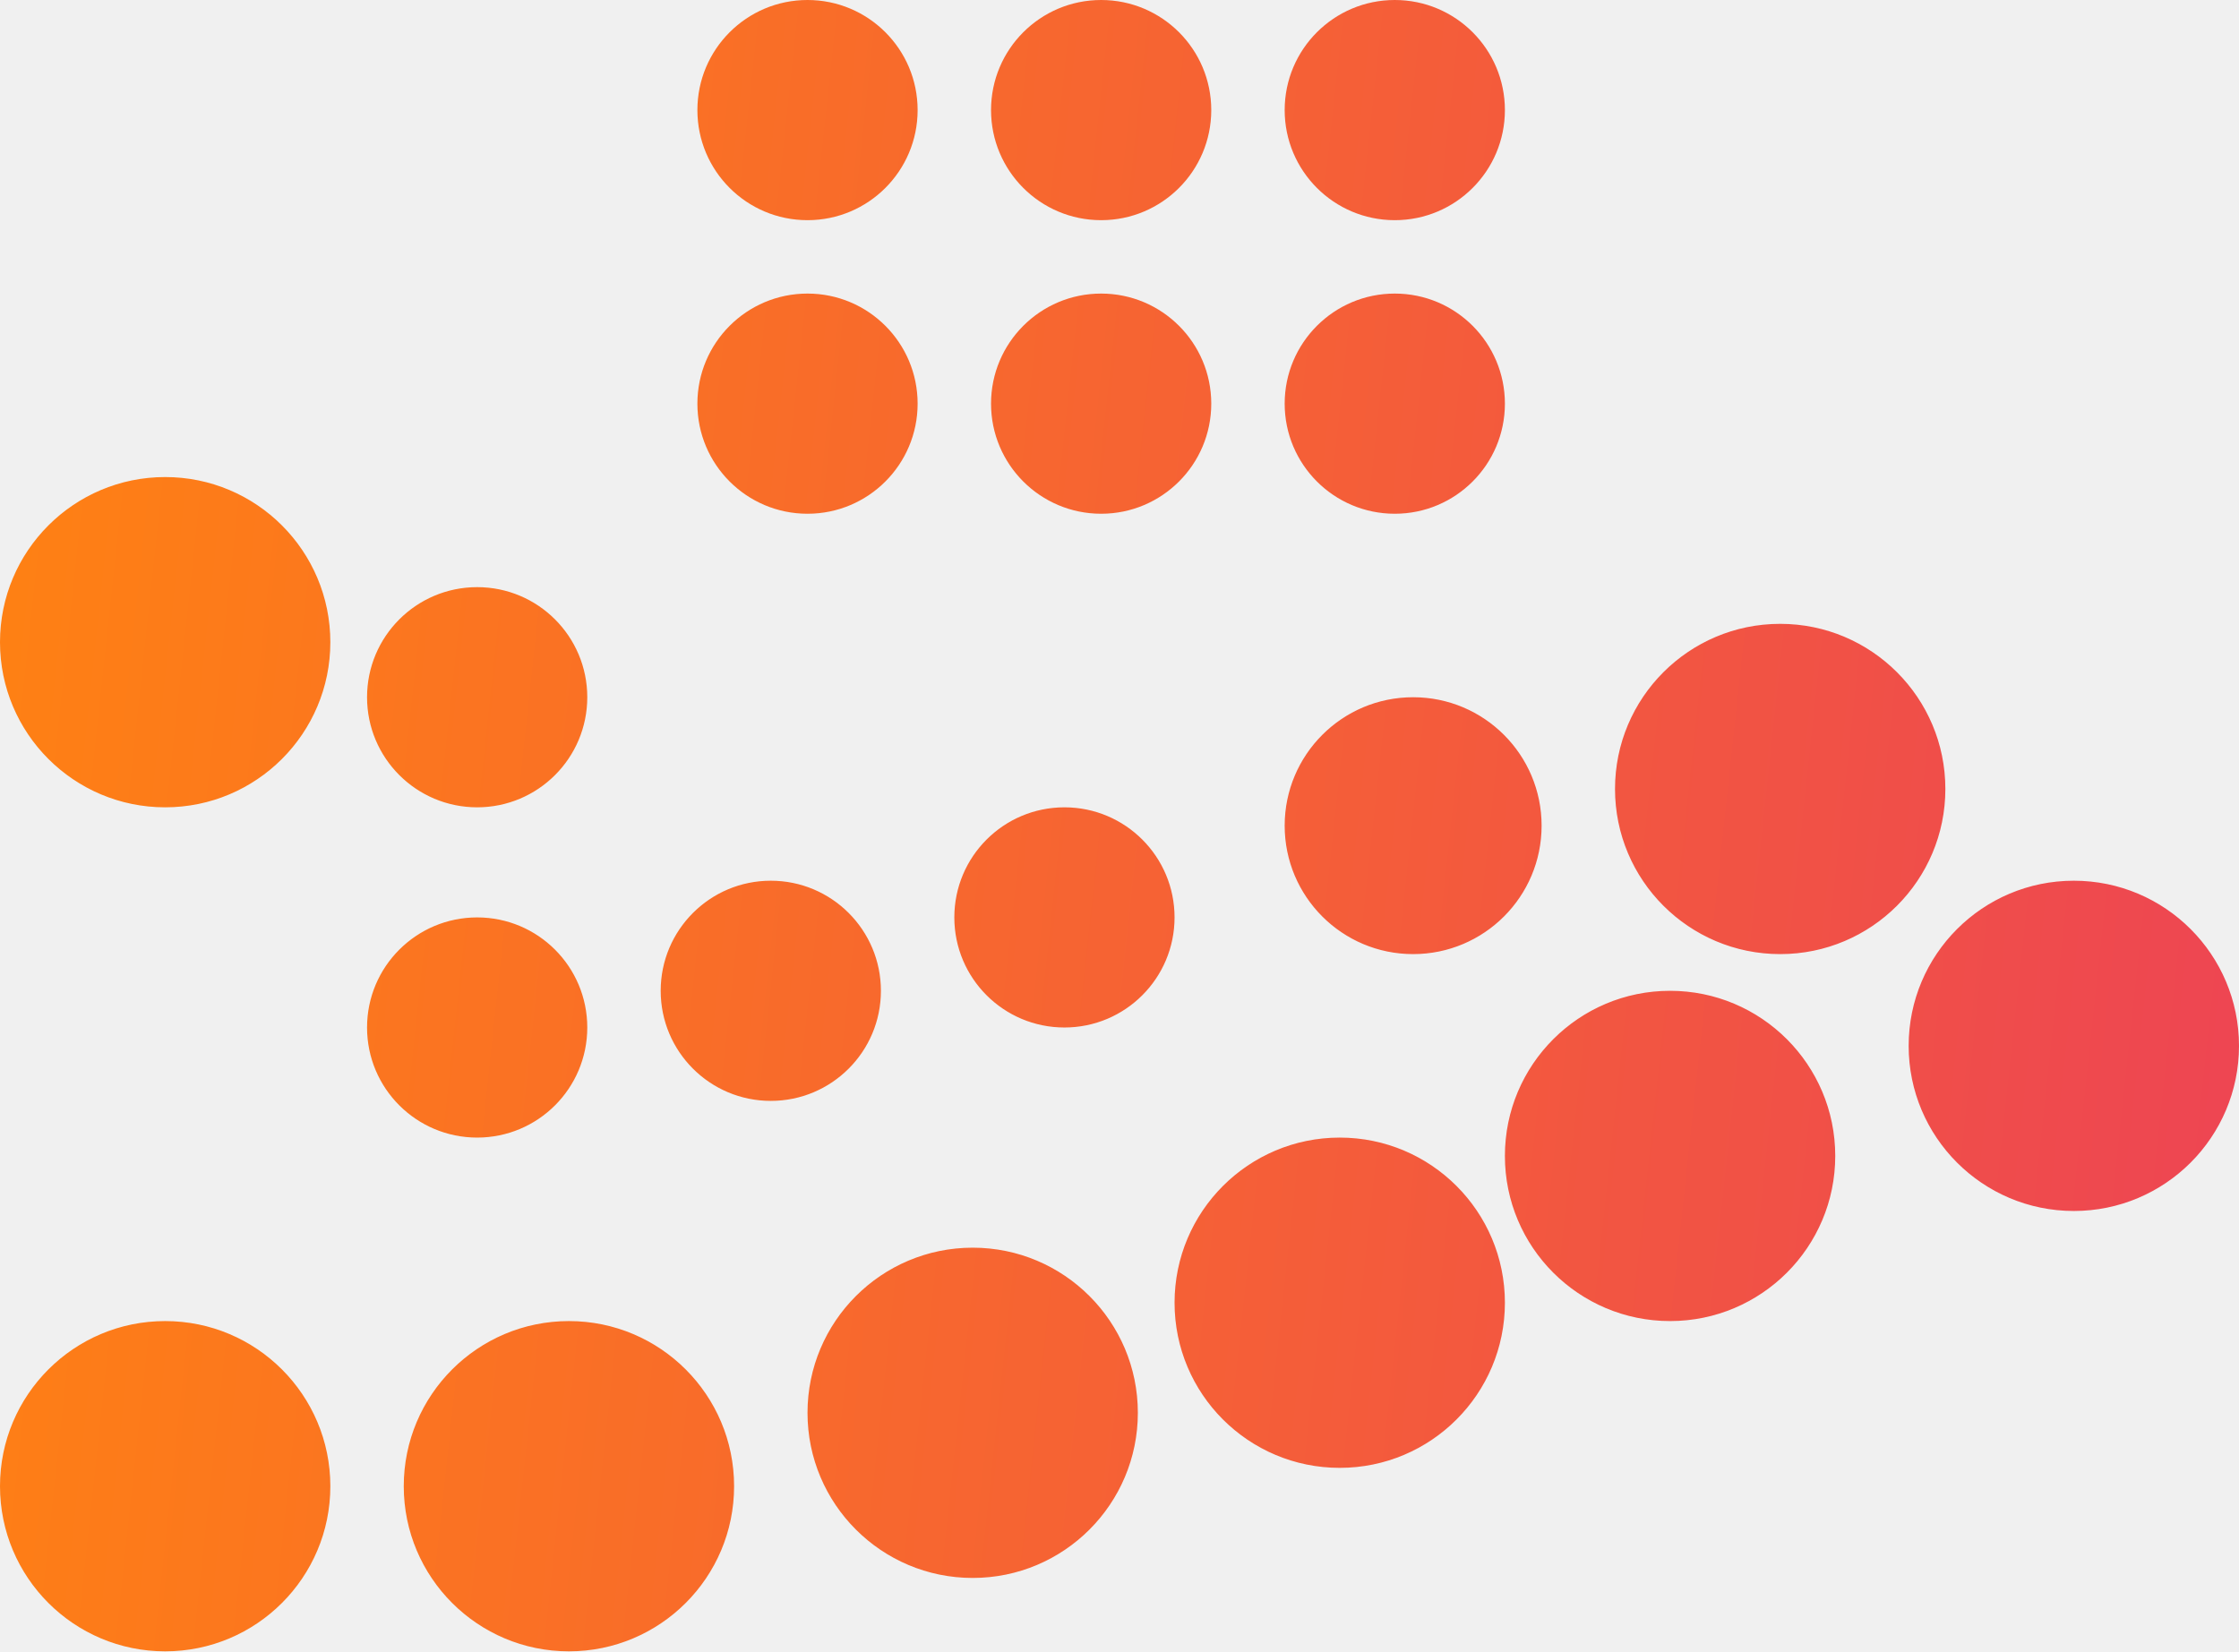
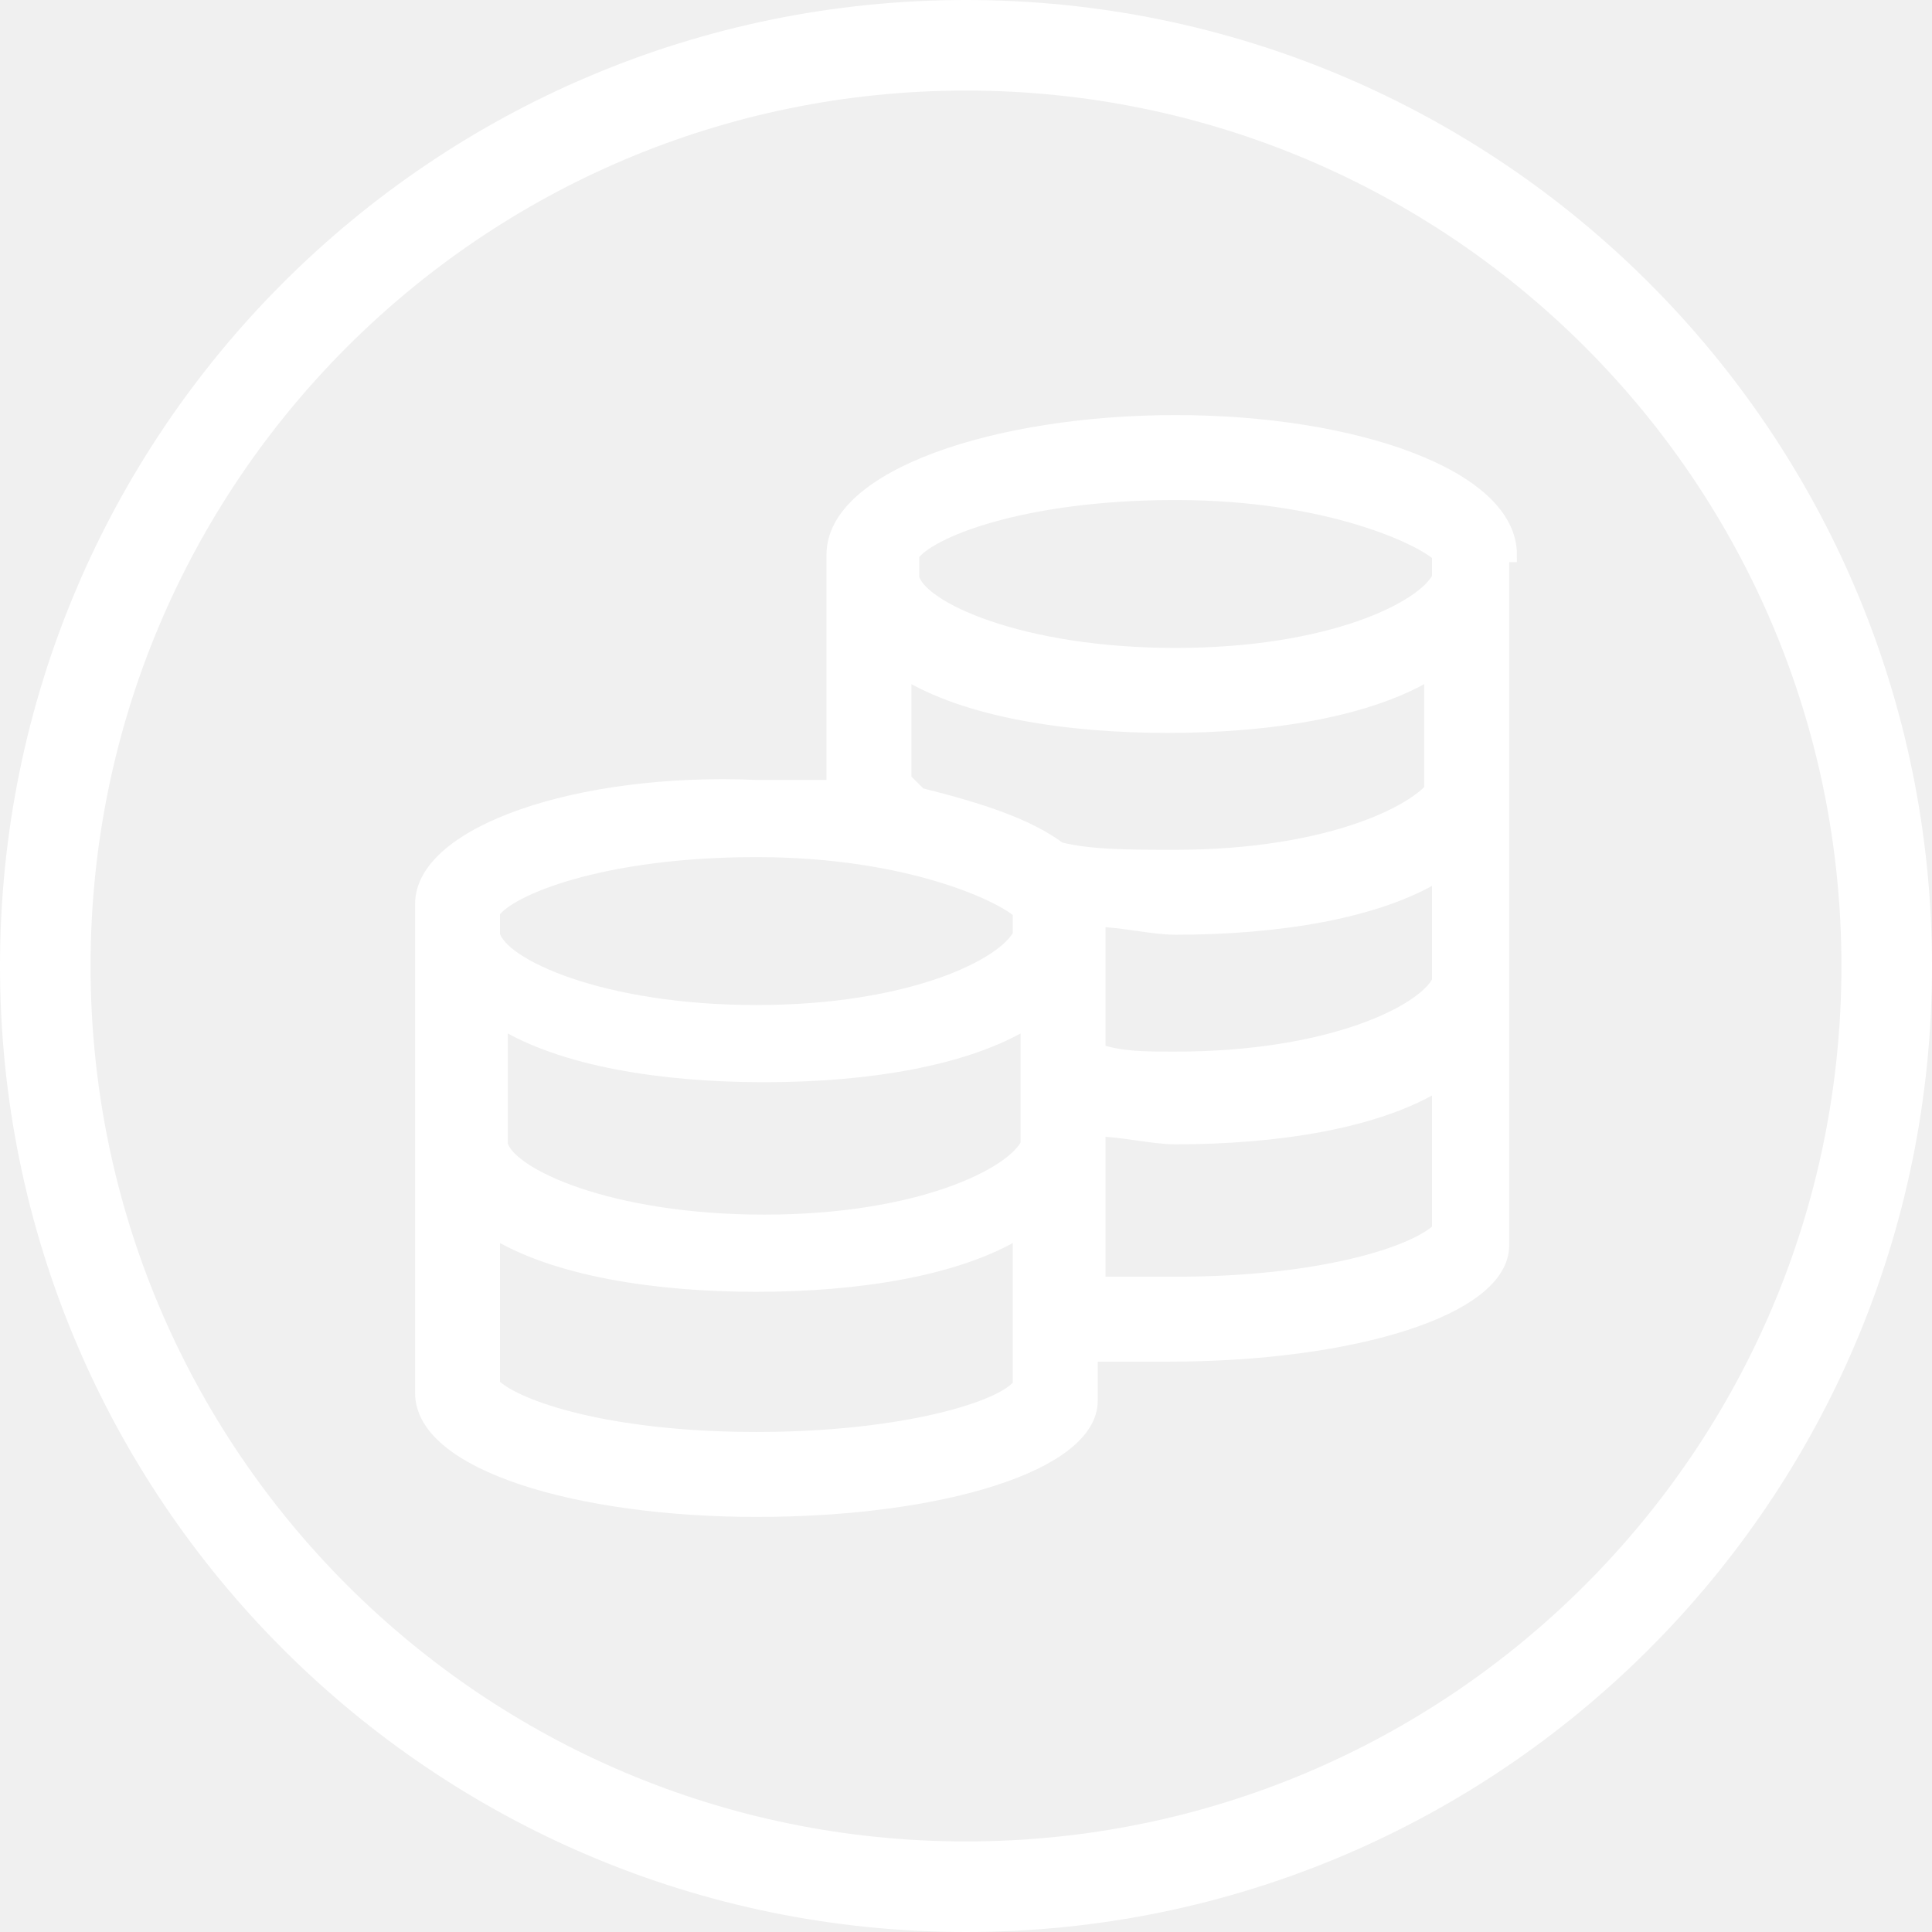
- <svg xmlns="http://www.w3.org/2000/svg" width="61" height="45" viewBox="0 0 61 45" fill="none">
-   <path fill-rule="evenodd" clip-rule="evenodd" d="M22 0C20.343 0 19 1.343 19 3C19 4.657 20.343 6 22 6C23.657 6 25 4.657 25 3C25 1.343 23.657 0 22 0ZM9 17.5C9 19.985 6.985 22 4.5 22C2.015 22 0 19.985 0 17.5C0 15.015 2.015 13 4.5 13C6.985 13 9 15.015 9 17.5ZM53 21.5C53 23.985 50.985 26 48.5 26C46.015 26 44 23.985 44 21.5C44 19.015 46.015 17 48.5 17C50.985 17 53 19.015 53 21.5ZM56.5 33C58.985 33 61 30.985 61 28.5C61 26.015 58.985 24 56.5 24C54.015 24 52 26.015 52 28.5C52 30.985 54.015 33 56.5 33ZM50 31.5C50 33.985 47.985 36 45.5 36C43.015 36 41 33.985 41 31.5C41 29.015 43.015 27 45.5 27C47.985 27 50 29.015 50 31.5ZM36.5 40C38.985 40 41 37.985 41 35.5C41 33.015 38.985 31 36.5 31C34.015 31 32 33.015 32 35.5C32 37.985 34.015 40 36.5 40ZM9 40.5C9 42.985 6.985 45 4.5 45C2.015 45 0 42.985 0 40.5C0 38.015 2.015 36 4.5 36C6.985 36 9 38.015 9 40.5ZM15.5 45C17.985 45 20 42.985 20 40.5C20 38.015 17.985 36 15.5 36C13.015 36 11 38.015 11 40.5C11 42.985 13.015 45 15.5 45ZM31 38.5C31 40.985 28.985 43 26.5 43C24.015 43 22 40.985 22 38.5C22 36.015 24.015 34 26.5 34C28.985 34 31 36.015 31 38.5ZM19 11C19 9.343 20.343 8 22 8C23.657 8 25 9.343 25 11C25 12.657 23.657 14 22 14C20.343 14 19 12.657 19 11ZM13 16C11.343 16 10 17.343 10 19C10 20.657 11.343 22 13 22C14.657 22 16 20.657 16 19C16 17.343 14.657 16 13 16ZM18 27C18 25.343 19.343 24 21 24C22.657 24 24 25.343 24 27C24 28.657 22.657 30 21 30C19.343 30 18 28.657 18 27ZM29 22C27.343 22 26 23.343 26 25C26 26.657 27.343 28 29 28C30.657 28 32 26.657 32 25C32 23.343 30.657 22 29 22ZM10 28C10 26.343 11.343 25 13 25C14.657 25 16 26.343 16 28C16 29.657 14.657 31 13 31C11.343 31 10 29.657 10 28ZM30 0C28.343 0 27 1.343 27 3C27 4.657 28.343 6 30 6C31.657 6 33 4.657 33 3C33 1.343 31.657 0 30 0ZM27 11C27 9.343 28.343 8 30 8C31.657 8 33 9.343 33 11C33 12.657 31.657 14 30 14C28.343 14 27 12.657 27 11ZM38 0C36.343 0 35 1.343 35 3C35 4.657 36.343 6 38 6C39.657 6 41 4.657 41 3C41 1.343 39.657 0 38 0ZM35 11C35 9.343 36.343 8 38 8C39.657 8 41 9.343 41 11C41 12.657 39.657 14 38 14C36.343 14 35 12.657 35 11ZM38.5 19C36.567 19 35 20.567 35 22.5C35 24.433 36.567 26 38.5 26C40.433 26 42 24.433 42 22.5C42 20.567 40.433 19 38.5 19Z" fill="url(#paint0_linear)" />
-   <defs>
-     <linearGradient id="paint0_linear" x1="0" y1="0" x2="65.09" y2="7.008" gradientUnits="userSpaceOnUse">
-       <stop stop-color="#FF8212" />
-       <stop offset="1" stop-color="#ED4454" />
-     </linearGradient>
-   </defs>
+ <svg xmlns="http://www.w3.org/2000/svg" width="64" height="64" viewBox="0 0 64 64" fill="none">
+   <circle cx="32" cy="32" r="30.5" stroke="white" stroke-width="3" />
+   <path d="M50 18.371C50 15.8 44.857 14 38.943 14C33.029 14 27.629 15.8 27.629 18.371C27.629 18.371 27.629 25.829 27.629 26.086C26.857 26.086 25.829 26.086 25.057 26.086C19.143 25.829 14 27.629 14 29.943V46.143C14 48.457 19.143 50 25.057 50C31.229 50 36.114 48.457 36.114 46.4V44.857C36.886 44.857 37.914 44.857 38.686 44.857C44.857 44.857 49.743 43.314 49.743 41.257V18.371H50ZM34.057 37.914C33.543 38.943 30.457 40.486 25.314 40.486C20.171 40.486 16.829 38.943 16.571 37.914V33.8C18.629 35.086 21.971 35.6 25.314 35.6C28.657 35.6 32 35.086 34.057 33.8V37.914ZM25.057 28.143C30.2 28.143 33.286 29.686 33.8 30.2V30.971C33.286 32 30.2 33.543 25.057 33.543C19.914 33.543 16.571 32 16.314 30.971V30.2C16.829 29.429 19.914 28.143 25.057 28.143ZM25.057 47.686C20.171 47.686 17.086 46.657 16.314 45.886V40.743C18.371 42.029 21.714 42.543 25.057 42.543C28.4 42.543 31.743 42.029 33.8 40.743V45.886C33.286 46.657 29.943 47.686 25.057 47.686ZM47.686 40.743C46.914 41.514 43.829 42.543 38.943 42.543C37.914 42.543 37.143 42.543 36.371 42.543V37.4C37.143 37.4 38.171 37.657 38.943 37.657C42.286 37.657 45.629 37.143 47.686 35.857V40.743ZM47.686 32.514C47.171 33.543 44.086 35.086 38.943 35.086C37.914 35.086 37.143 35.086 36.371 34.829V30.457C37.143 30.457 38.171 30.714 38.943 30.714C42.286 30.714 45.629 30.2 47.686 28.914V32.514ZM47.686 25.829C47.171 26.857 44.086 28.4 38.943 28.4C37.4 28.4 36.114 28.4 35.086 28.143C34.057 27.371 32.514 26.857 30.457 26.343C30.2 26.086 30.2 26.086 29.943 25.829V22.229C32 23.514 35.343 24.029 38.686 24.029C42.029 24.029 45.371 23.514 47.429 22.229V25.829H47.686ZM47.686 19.143C47.171 20.171 44.086 21.714 38.943 21.714C33.8 21.714 30.457 20.171 30.2 19.143V18.371C30.714 17.6 33.8 16.314 38.943 16.314C44.086 16.314 47.171 17.857 47.686 18.371V19.143Z" fill="white" stroke="white" stroke-width="0.5" />
</svg>
